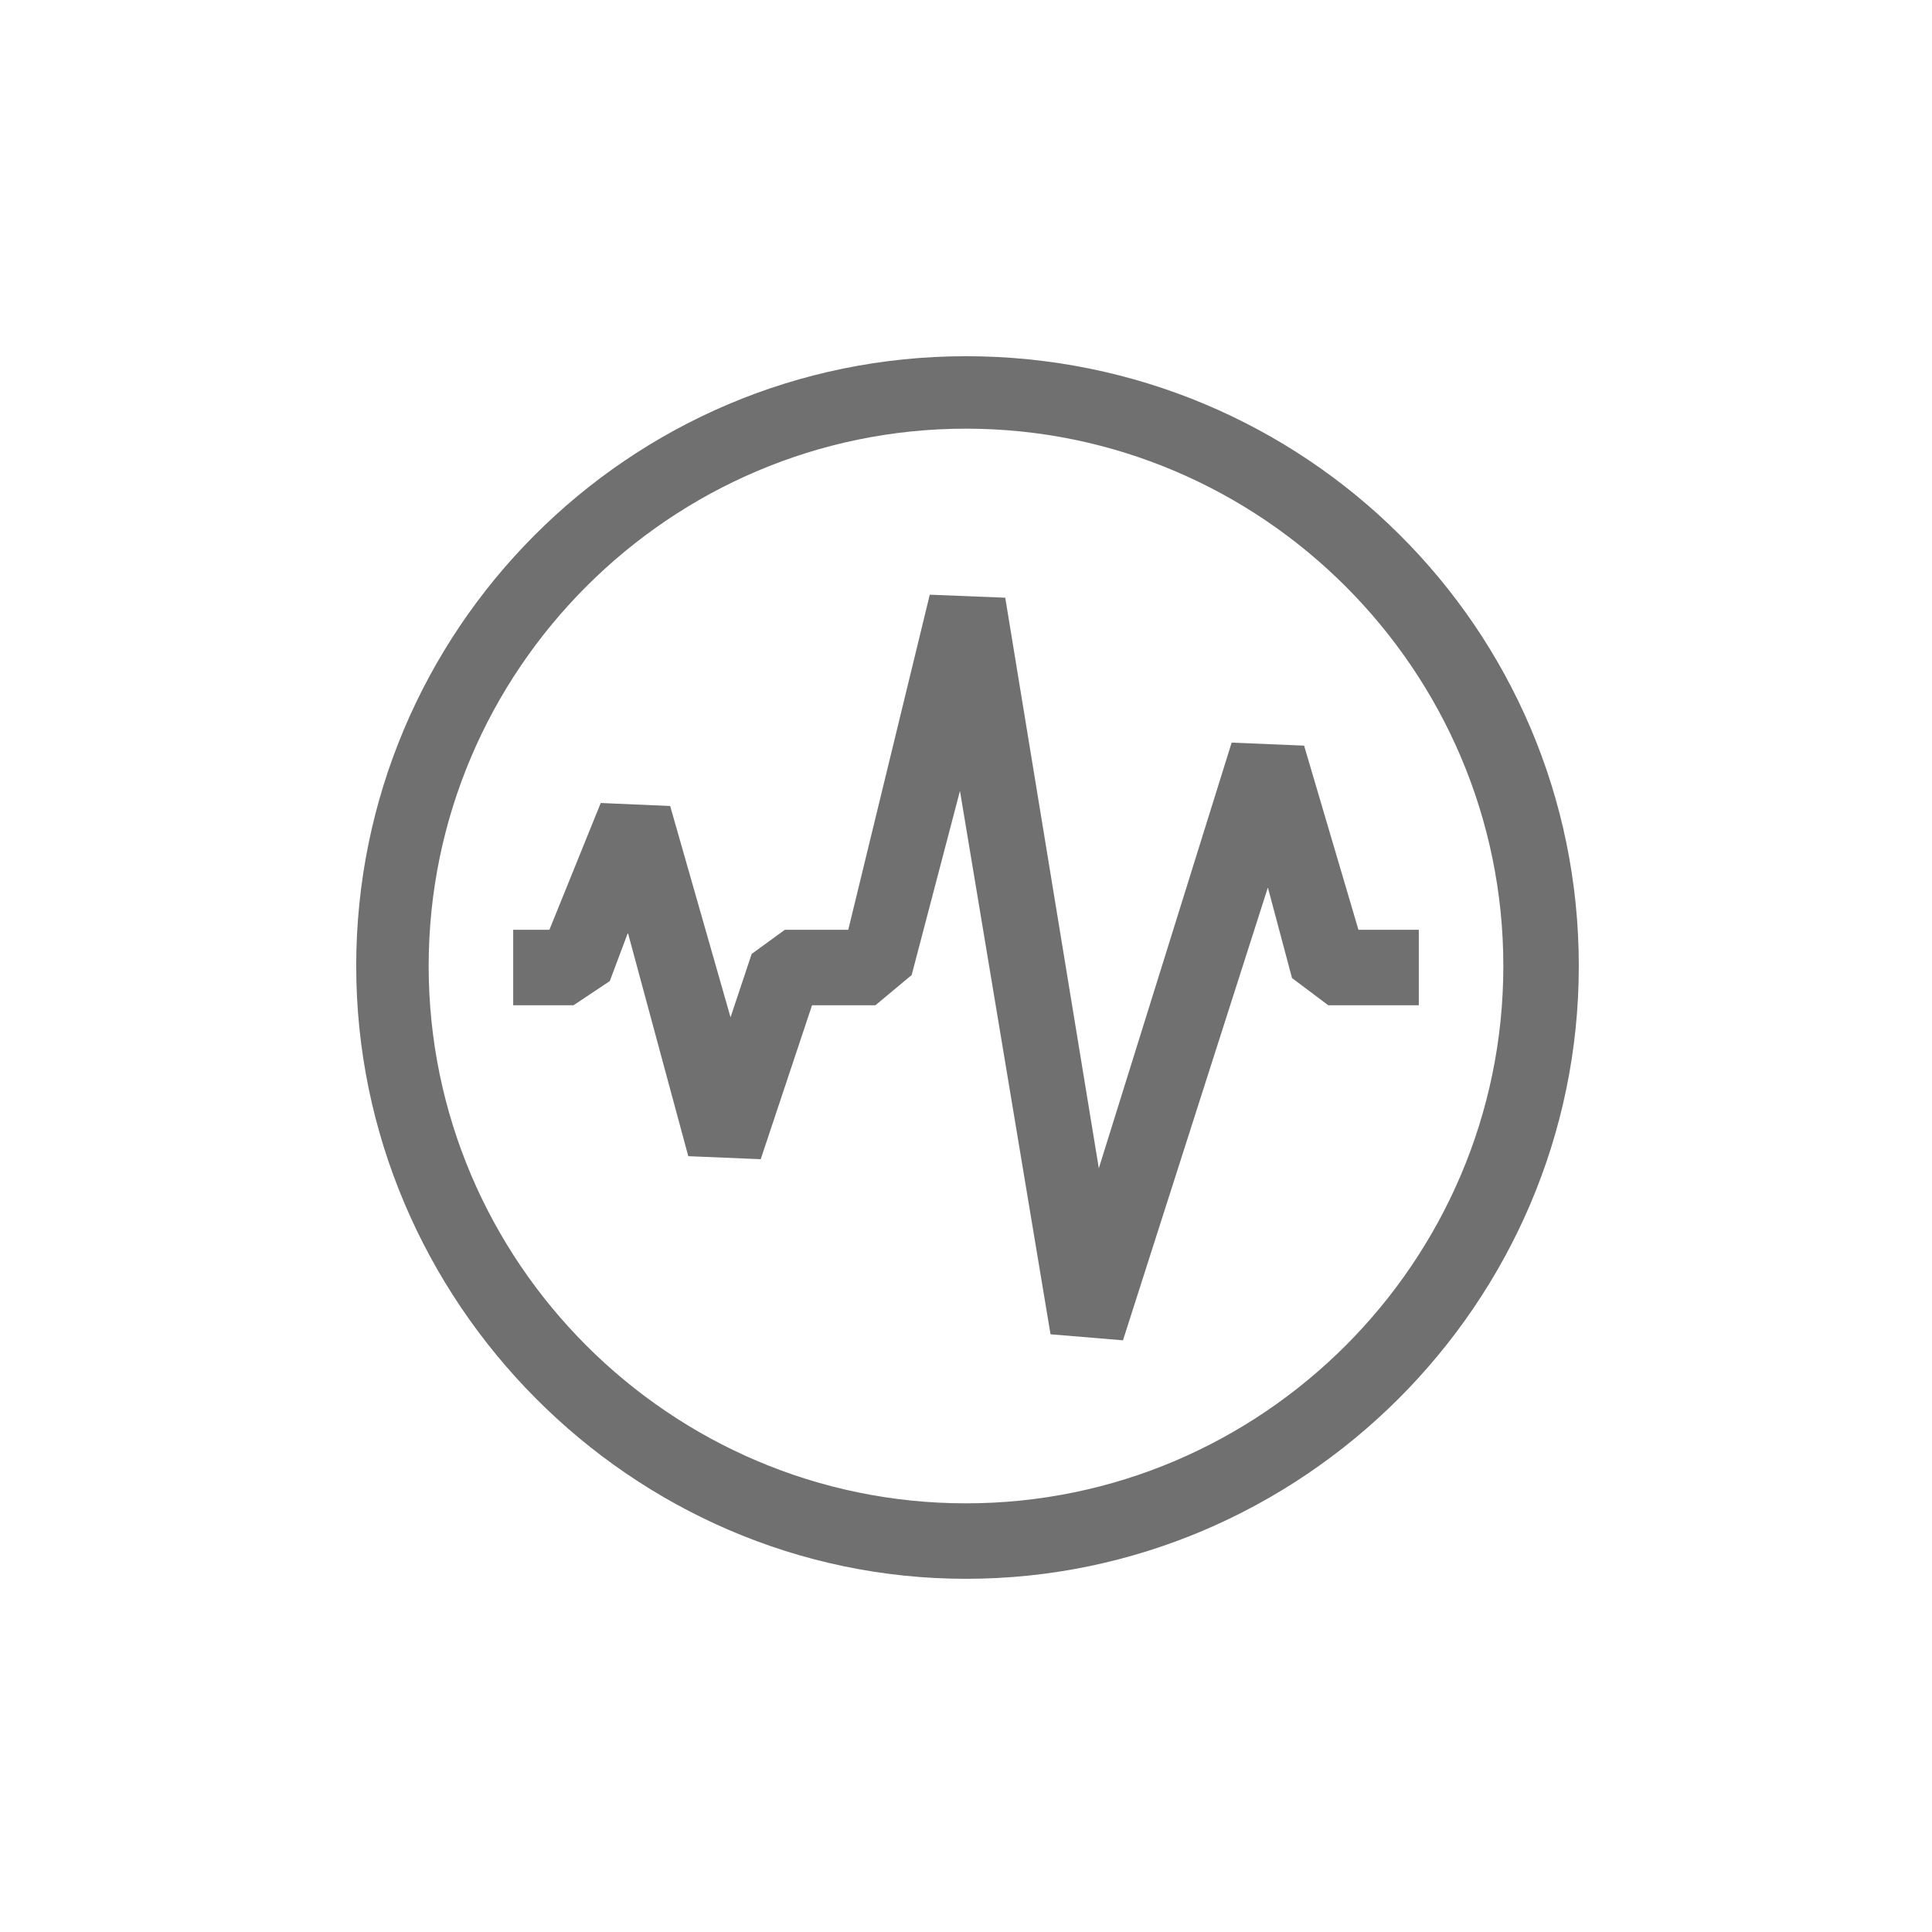
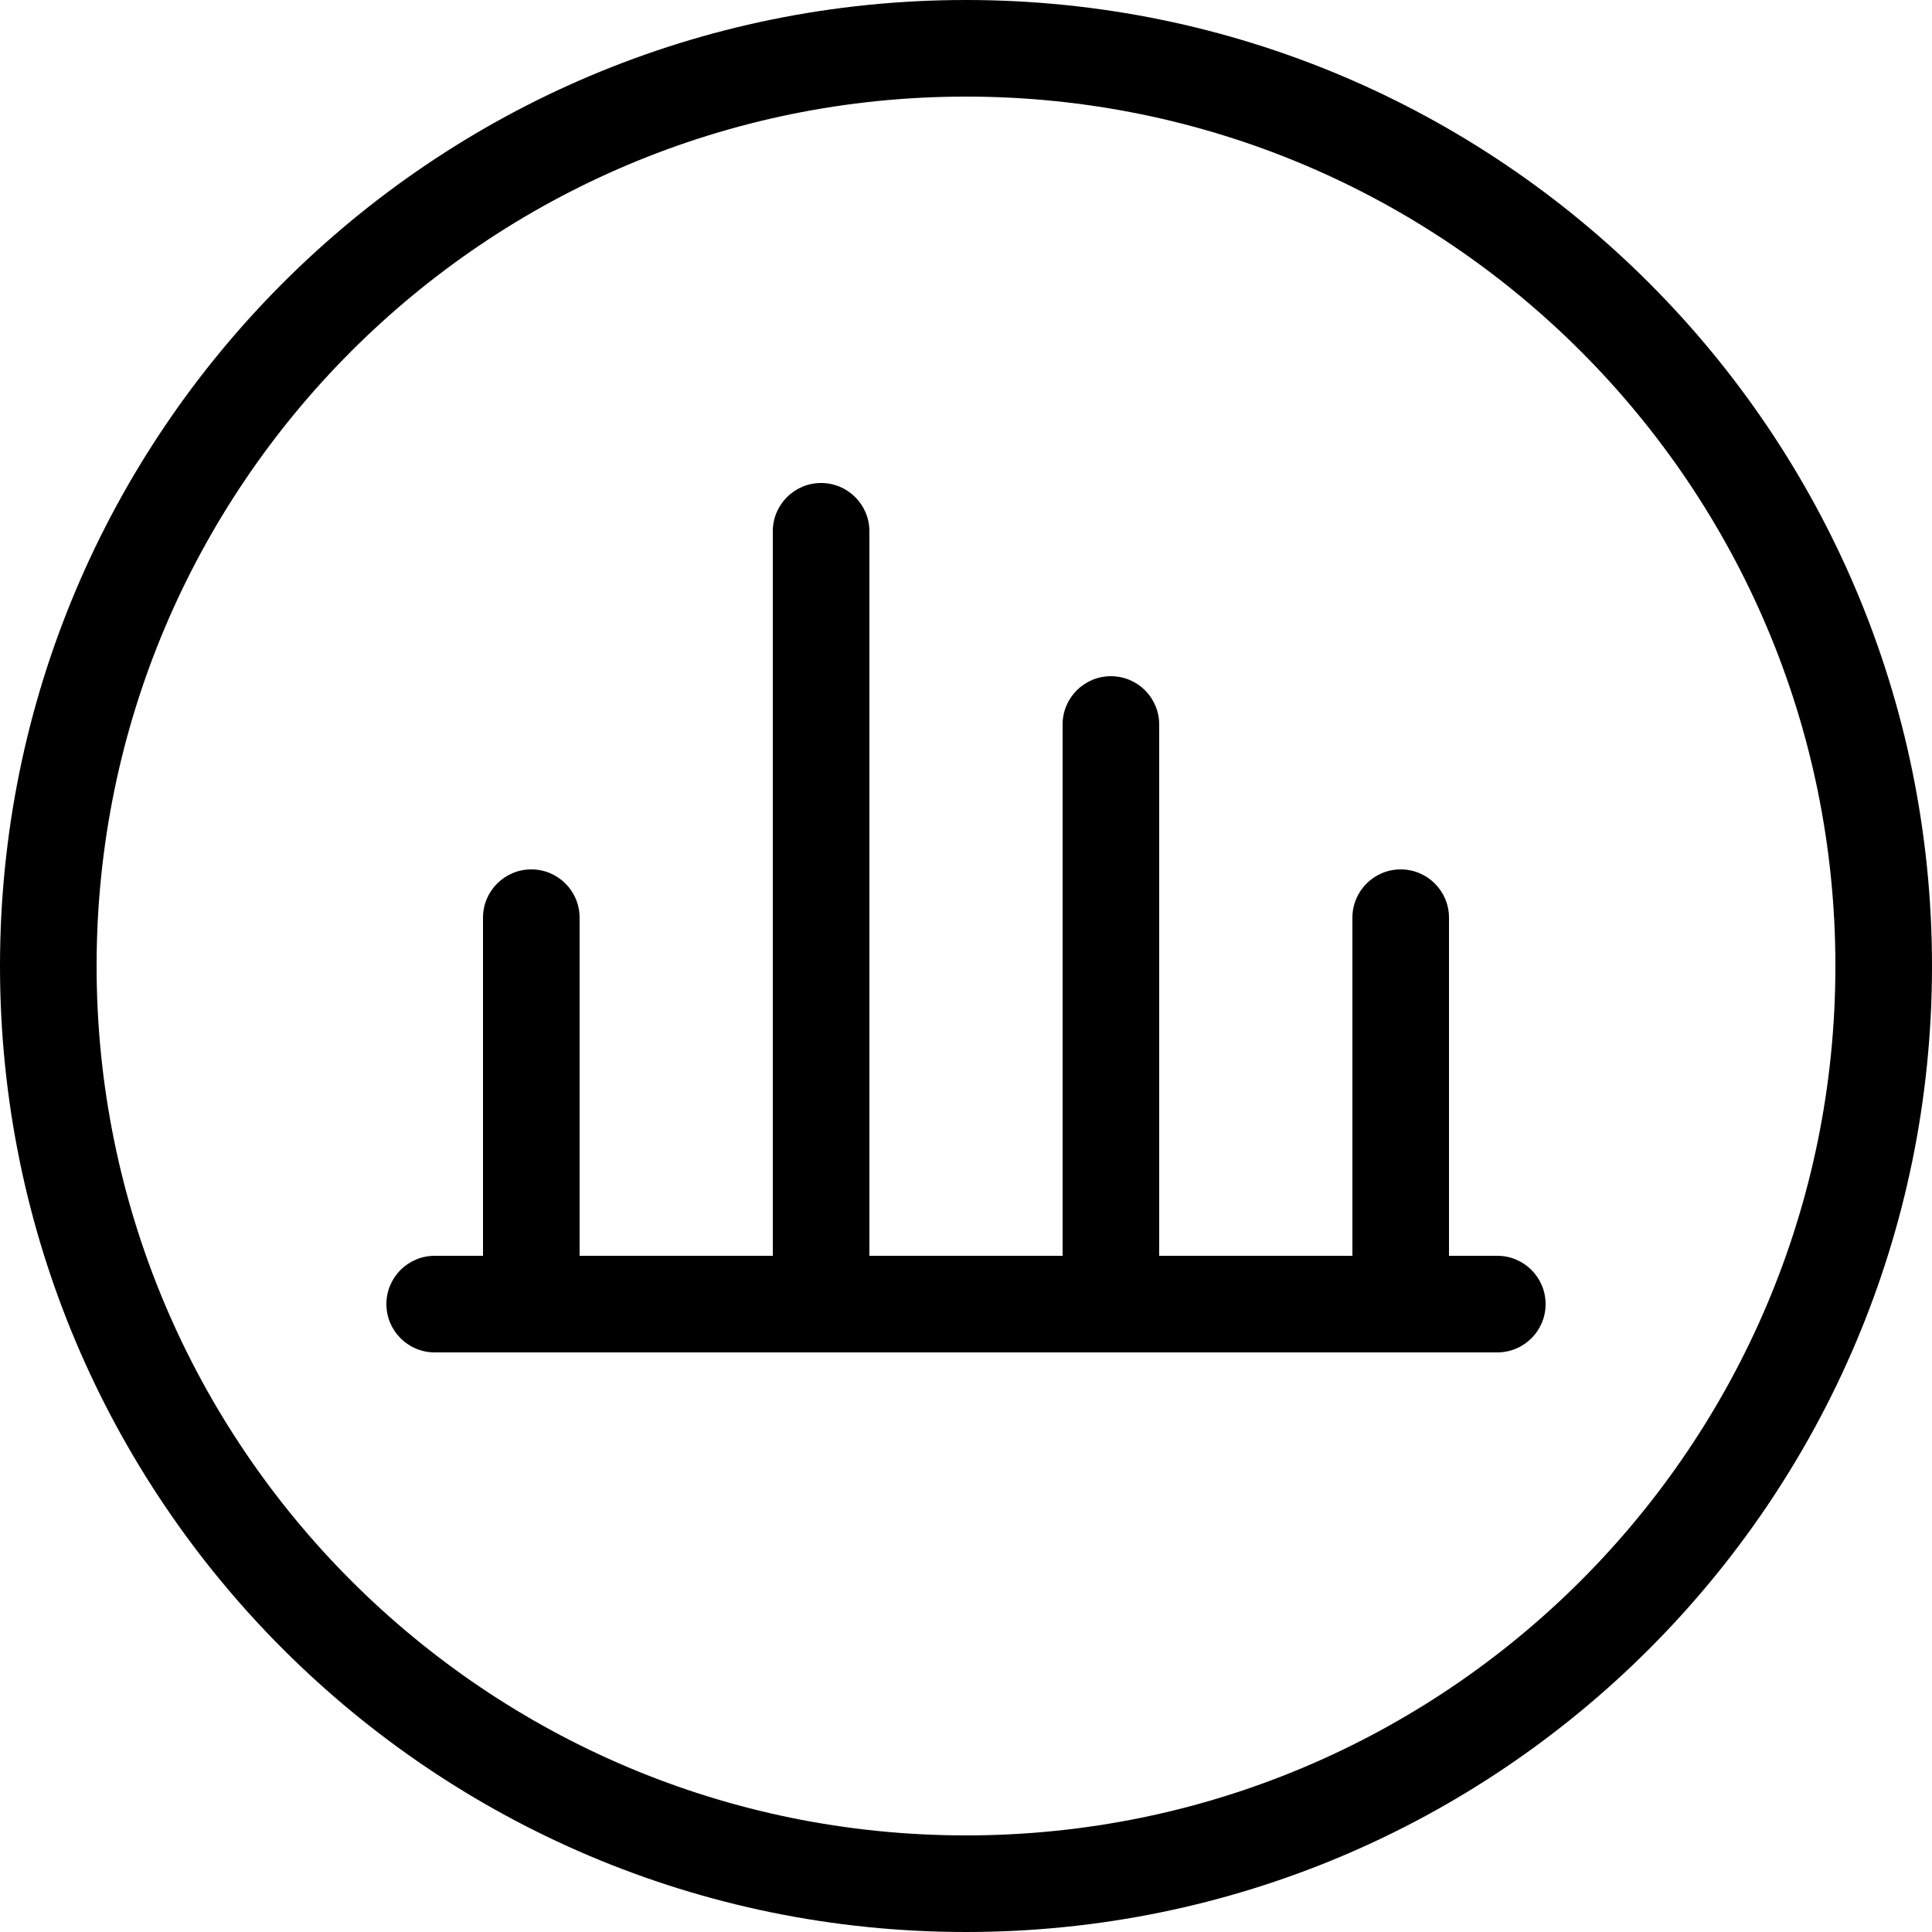
- <svg xmlns="http://www.w3.org/2000/svg" t="1609381301765" class="icon" viewBox="0 0 1024 1024" version="1.1" p-id="12578" width="16" height="16">
+ <svg xmlns="http://www.w3.org/2000/svg" t="1609729908545" class="icon" viewBox="0 0 1024 1024" version="1.1" p-id="32988" width="16" height="16">
  <defs>
    <style type="text/css" />
  </defs>
-   <path d="M512 188.8c-179.2 0-323.2 145.6-323.2 323.2S334.4 836.8 512 836.8 836.8 691.2 836.8 512 691.2 188.8 512 188.8z m0 608c-156.8 0-284.8-128-284.8-284.8s128-284.8 284.8-284.8 284.8 128 284.8 284.8-128 284.8-284.8 284.8z" fill="#707070" p-id="12579" />
-   <path d="M652.8 393.6l-70.4 225.6-49.6-302.4-40-1.6-43.2 177.6H416l-17.6 12.8-11.2 33.6-32-112-36.8-1.6-27.2 67.2H272v40h32l19.2-12.8 9.6-25.6 32 118.4 38.4 1.6 27.2-81.6H464l19.2-16 25.6-97.6 48 288 38.4 3.2 76.8-240 12.8 48 19.2 14.4h48v-40h-32l-28.8-97.6z" fill="#707070" p-id="12580" />
+   <path d="M512 972.8a460.8 460.8 0 1 0 0-921.6 460.8 460.8 0 0 0 0 921.6z m0 51.2C229.222 1024 0 794.778 0 512S229.222 0 512 0s512 229.222 512 512-229.222 512-512 512z" p-id="32989" />
+   <path d="M614.4 665.6h102.4V486.4a25.6 25.6 0 1 1 51.2 0V665.6h25.6a25.6 25.6 0 1 1 0 51.2h-563.2a25.6 25.6 0 1 1 0-51.2H256V486.4a25.6 25.6 0 0 1 51.2 0V665.6h102.4V281.6a25.6 25.6 0 0 1 51.2 0V665.6h102.4V384a25.6 25.6 0 1 1 51.2 0V665.6z" p-id="32990" />
</svg>
